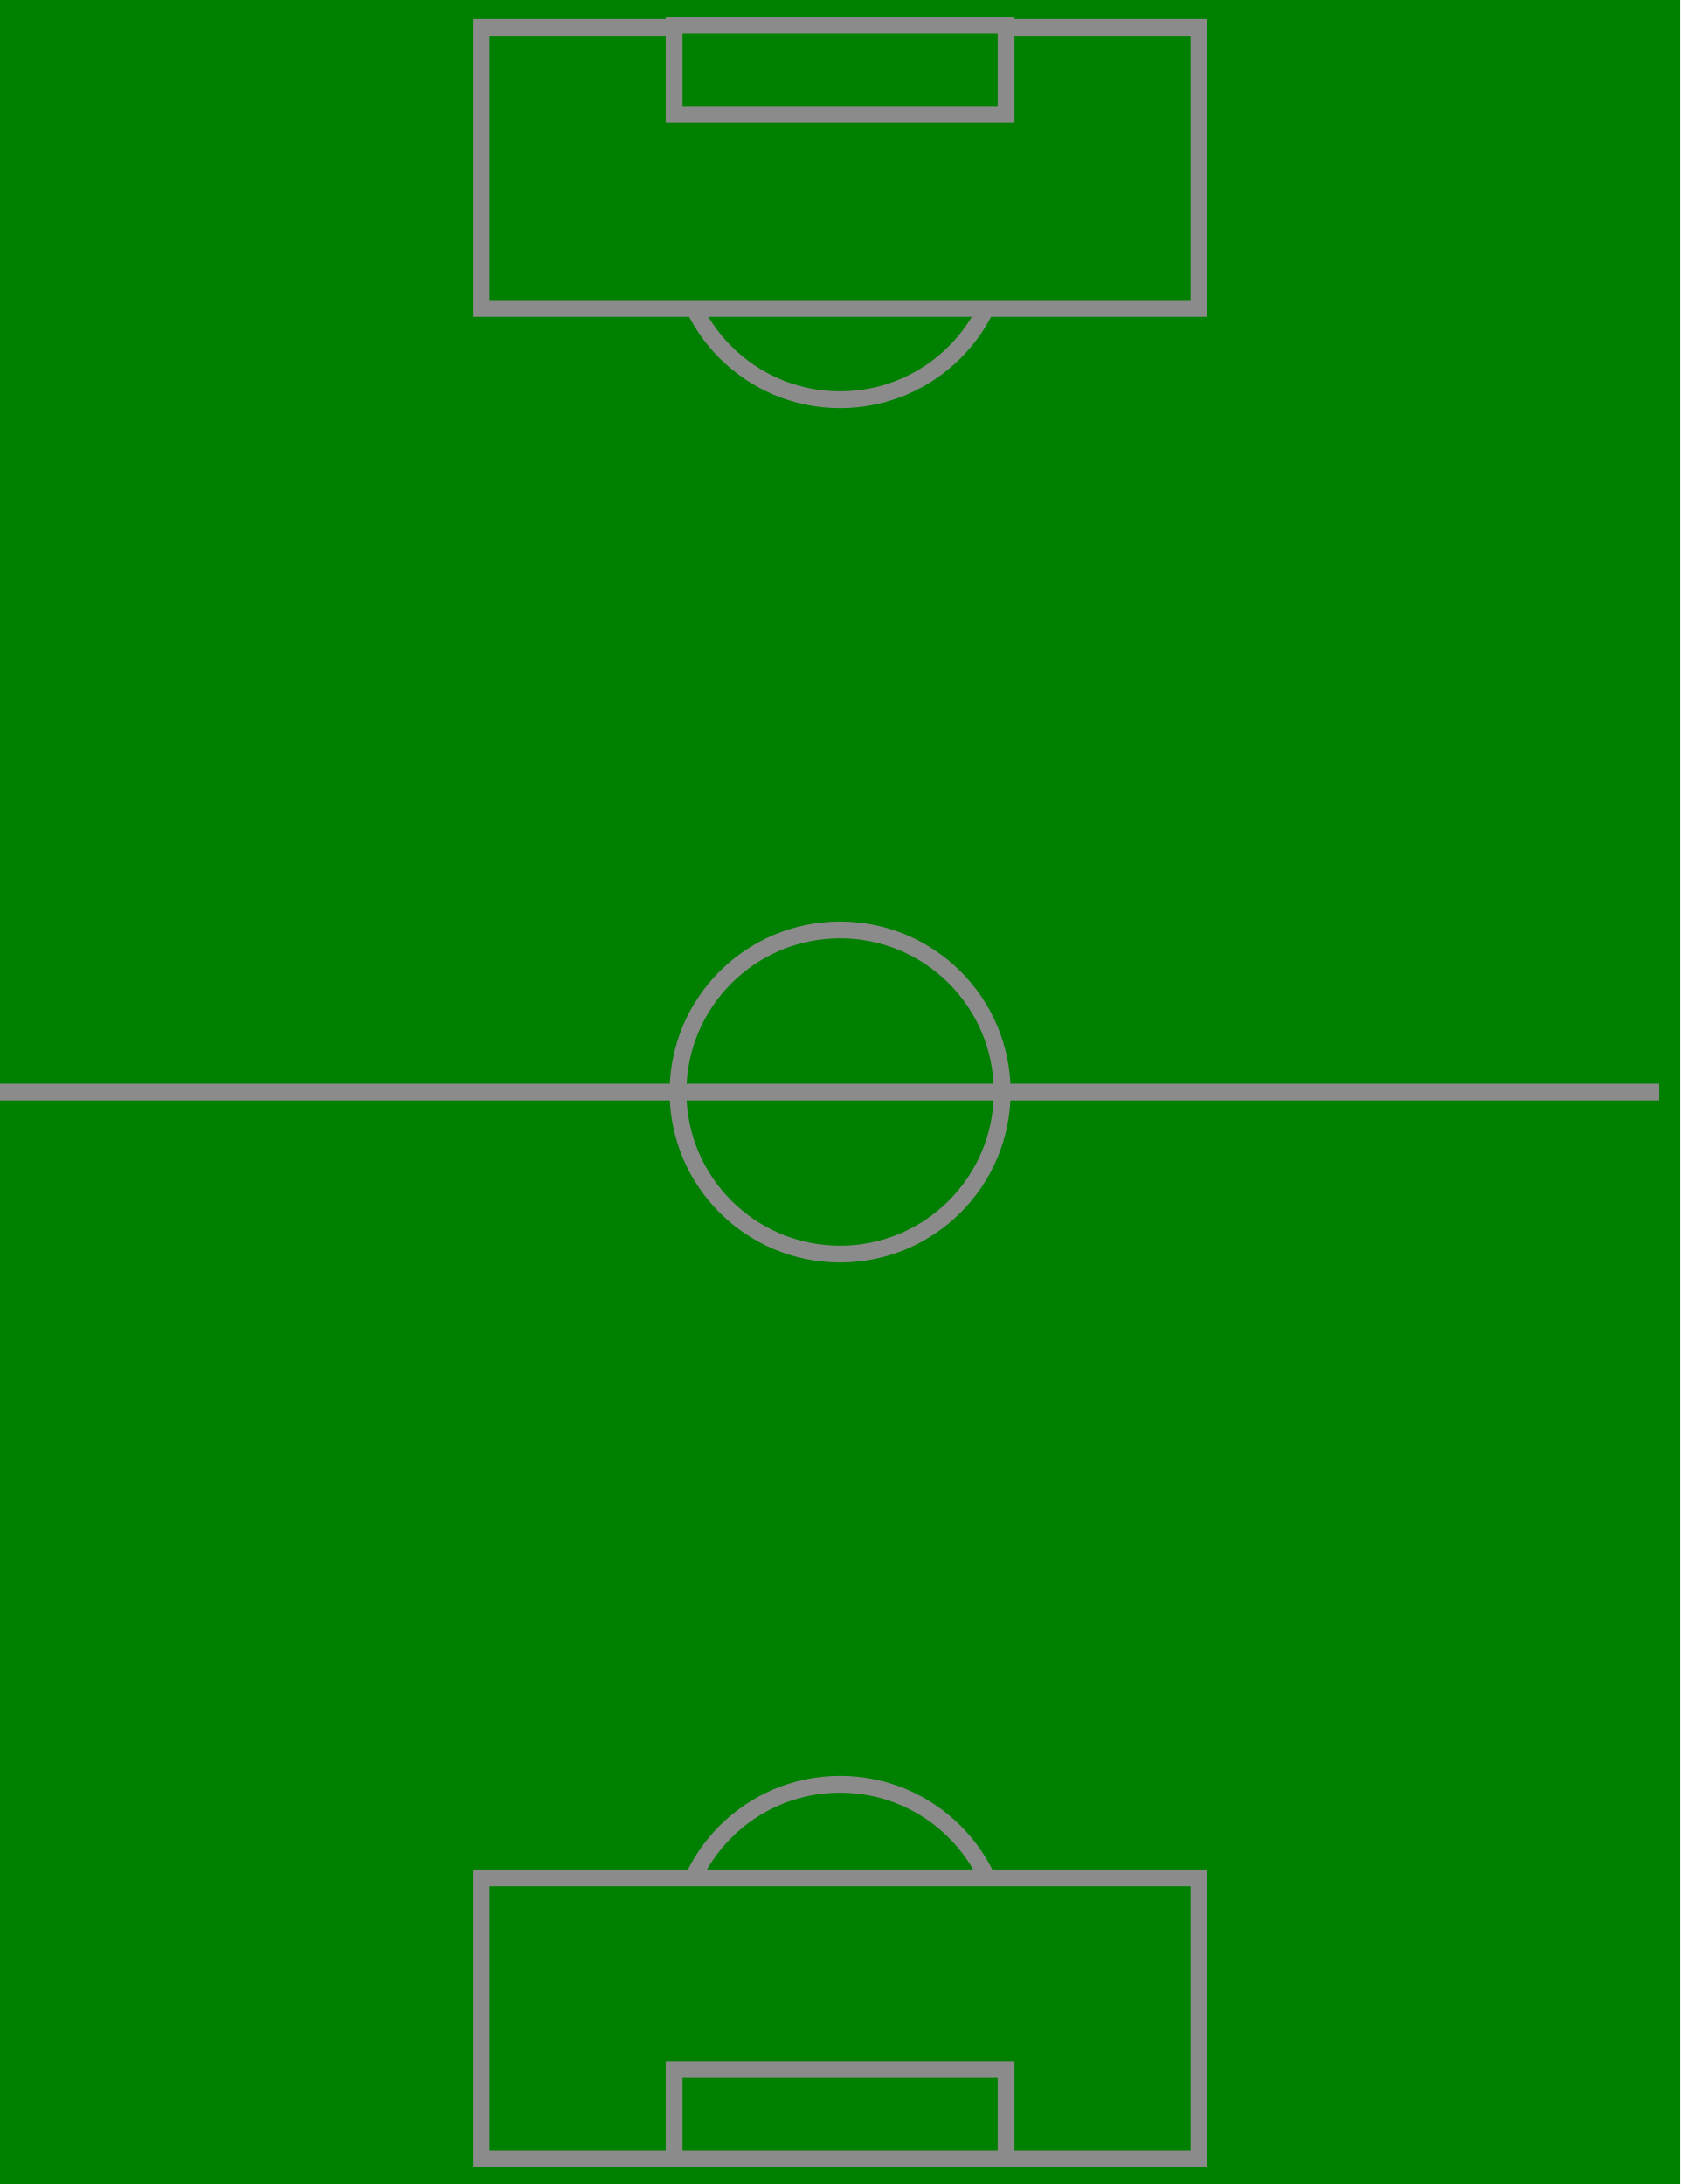
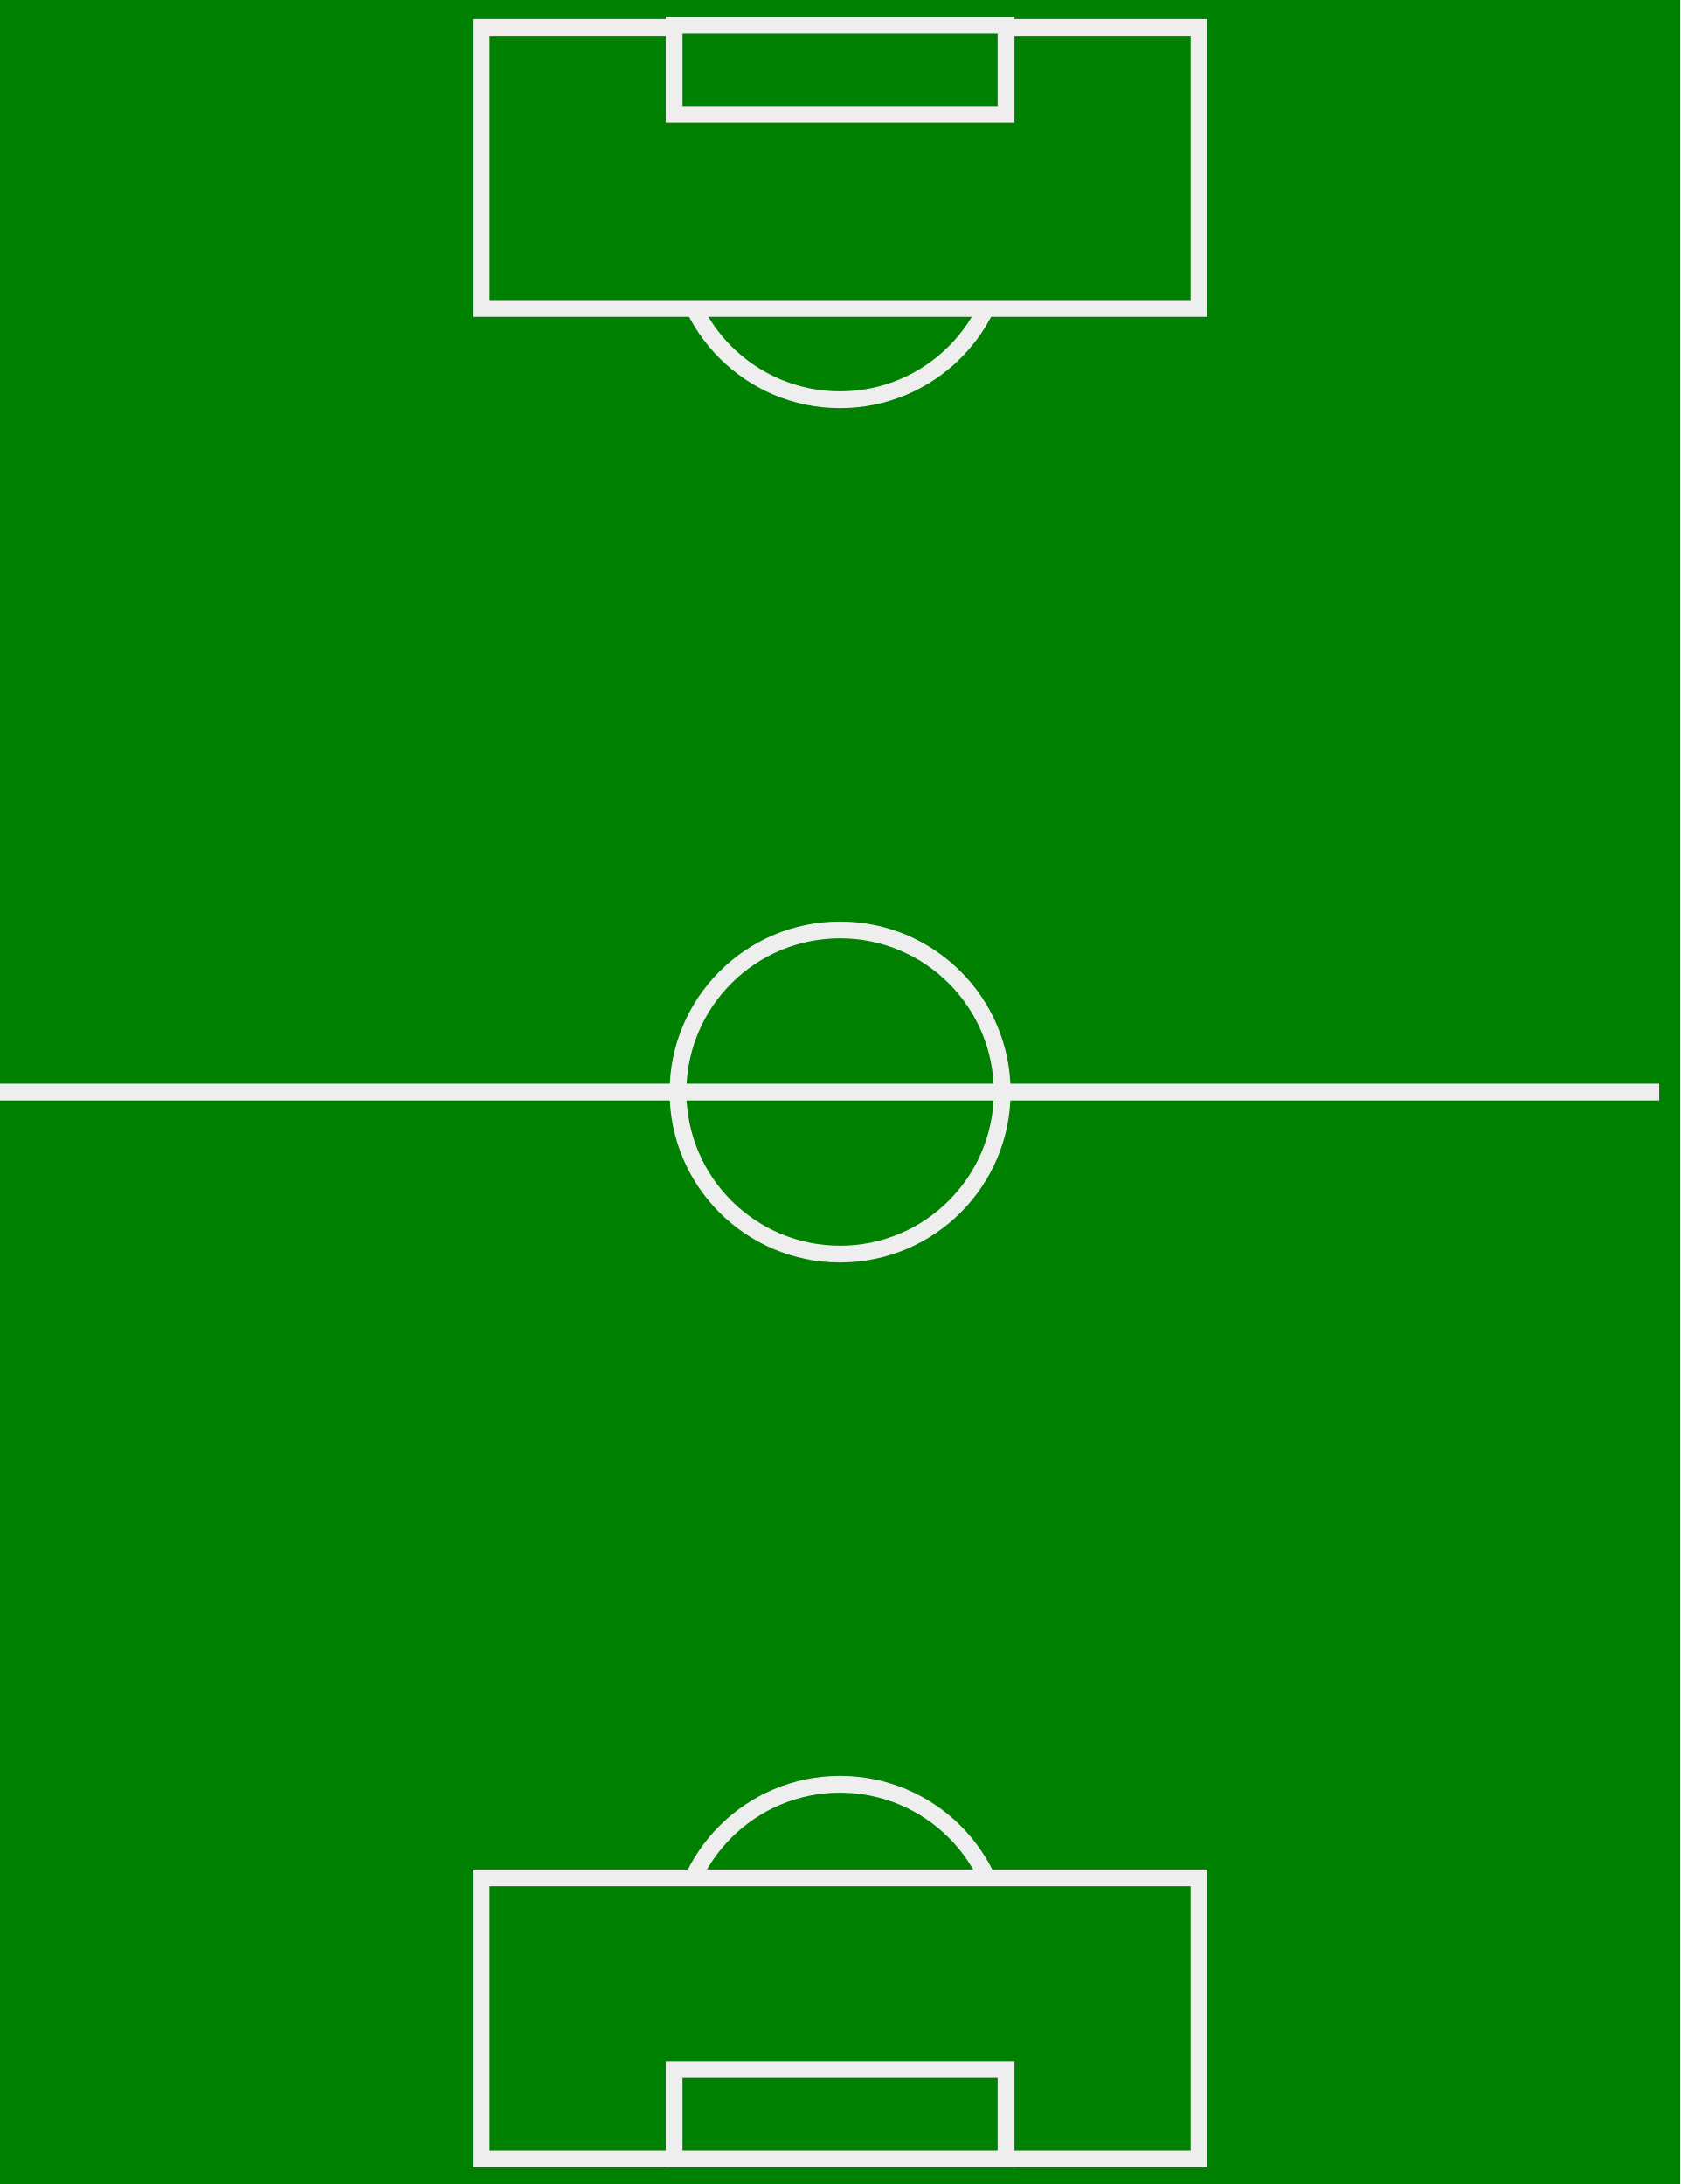
<svg xmlns="http://www.w3.org/2000/svg" width="100" height="130" id="svg2" version="1.1">
  <defs id="defs4" />
  <g id="layer1" transform="translate(0,-922.3622)">
    <rect style="fill:#008000;fill-rule:evenodd;stroke:none;stroke-opacity:1" id="field" width="100" height="130" x="0" y="922.362" />
-     <path style="fill:#008000;stroke:#8b8b8b;stroke-width:1.414;stroke-miterlimit:4;stroke-opacity:1;stroke-dasharray:none" id="path3790" d="m 38.638,40.602 a 13.637,13.637 0 1 1 -27.274,0 13.637,13.637 0 1 1 27.274,0 z" transform="matrix(0.7073607,0,0,0.7073607,32.31508,907.7886)" />
-     <rect style="fill:#008000;stroke:#8b8b8b;stroke-width:1;stroke-miterlimit:4;stroke-opacity:1;stroke-dasharray:none" id="rect3774" width="42.724" height="16.724" x="28.638" y="924" />
-     <path transform="matrix(0.7073607,0,0,0.7073607,32.31508,1009.496)" d="m 38.638,40.602 a 13.637,13.637 0 1 1 -27.274,0 13.637,13.637 0 1 1 27.274,0 z" id="path3788" style="fill:#008000;stroke:#8b8b8b;stroke-width:1.414;stroke-miterlimit:4;stroke-opacity:1;stroke-dasharray:none" />
-     <rect y="1034.138" x="28.638" height="16.724" width="42.724" id="rect3776" style="fill:#008000;stroke:#8b8b8b;stroke-width:1;stroke-miterlimit:4;stroke-opacity:1;stroke-dasharray:none" />
-     <rect y="923.862" x="40.122" height="5.313" width="19.755" id="rect3778" style="fill:#008000;stroke:#8b8b8b;stroke-width:1;stroke-miterlimit:4;stroke-opacity:1;stroke-dasharray:none" />
-     <rect style="fill:#008000;stroke:#8b8b8b;stroke-width:1;stroke-miterlimit:4;stroke-opacity:1;stroke-dasharray:none" id="rect3780" width="19.755" height="5.313" x="40.122" y="1045.549" />
-     <path style="fill:#008000;stroke:#8b8b8b;stroke-width:1.414;stroke-miterlimit:4;stroke-opacity:1;stroke-dasharray:none" id="path3782" d="m 38.638,40.602 a 13.637,13.637 0 1 1 -27.274,0 13.637,13.637 0 1 1 27.274,0 z" transform="matrix(0.7073607,0,0,0.7073607,32.31508,958.6423)" />
-     <path style="fill:none;stroke:#8b8b8b;stroke-width:1;stroke-linecap:butt;stroke-linejoin:miter;stroke-opacity:1;stroke-miterlimit:4;stroke-dasharray:none" d="m -0.256,987.366 99.007,0" id="path3786" />
+     <path style="fill:#008000;stroke:#EEEEEE;stroke-width:1.414;stroke-miterlimit:4;stroke-opacity:1;stroke-dasharray:none" id="path3790" d="m 38.638,40.602 a 13.637,13.637 0 1 1 -27.274,0 13.637,13.637 0 1 1 27.274,0 z" transform="matrix(0.7073607,0,0,0.7073607,32.31508,907.7886)" />
+     <rect style="fill:#008000;stroke:#EEEEEE;stroke-width:1;stroke-miterlimit:4;stroke-opacity:1;stroke-dasharray:none" id="rect3774" width="42.724" height="16.724" x="28.638" y="924" />
+     <path transform="matrix(0.7073607,0,0,0.7073607,32.31508,1009.496)" d="m 38.638,40.602 a 13.637,13.637 0 1 1 -27.274,0 13.637,13.637 0 1 1 27.274,0 z" id="path3788" style="fill:#008000;stroke:#EEEEEE;stroke-width:1.414;stroke-miterlimit:4;stroke-opacity:1;stroke-dasharray:none" />
+     <rect y="1034.138" x="28.638" height="16.724" width="42.724" id="rect3776" style="fill:#008000;stroke:#EEEEEE;stroke-width:1;stroke-miterlimit:4;stroke-opacity:1;stroke-dasharray:none" />
+     <rect y="923.862" x="40.122" height="5.313" width="19.755" id="rect3778" style="fill:#008000;stroke:#EEEEEE;stroke-width:1;stroke-miterlimit:4;stroke-opacity:1;stroke-dasharray:none" />
+     <rect style="fill:#008000;stroke:#EEEEEE;stroke-width:1;stroke-miterlimit:4;stroke-opacity:1;stroke-dasharray:none" id="rect3780" width="19.755" height="5.313" x="40.122" y="1045.549" />
+     <path style="fill:#008000;stroke:#EEEEEE;stroke-width:1.414;stroke-miterlimit:4;stroke-opacity:1;stroke-dasharray:none" id="path3782" d="m 38.638,40.602 a 13.637,13.637 0 1 1 -27.274,0 13.637,13.637 0 1 1 27.274,0 z" transform="matrix(0.7073607,0,0,0.7073607,32.31508,958.6423)" />
+     <path style="fill:none;stroke:#EEEEEE;stroke-width:1;stroke-linecap:butt;stroke-linejoin:miter;stroke-opacity:1;stroke-miterlimit:4;stroke-dasharray:none" d="m -0.256,987.366 99.007,0" id="path3786" />
  </g>
</svg>
